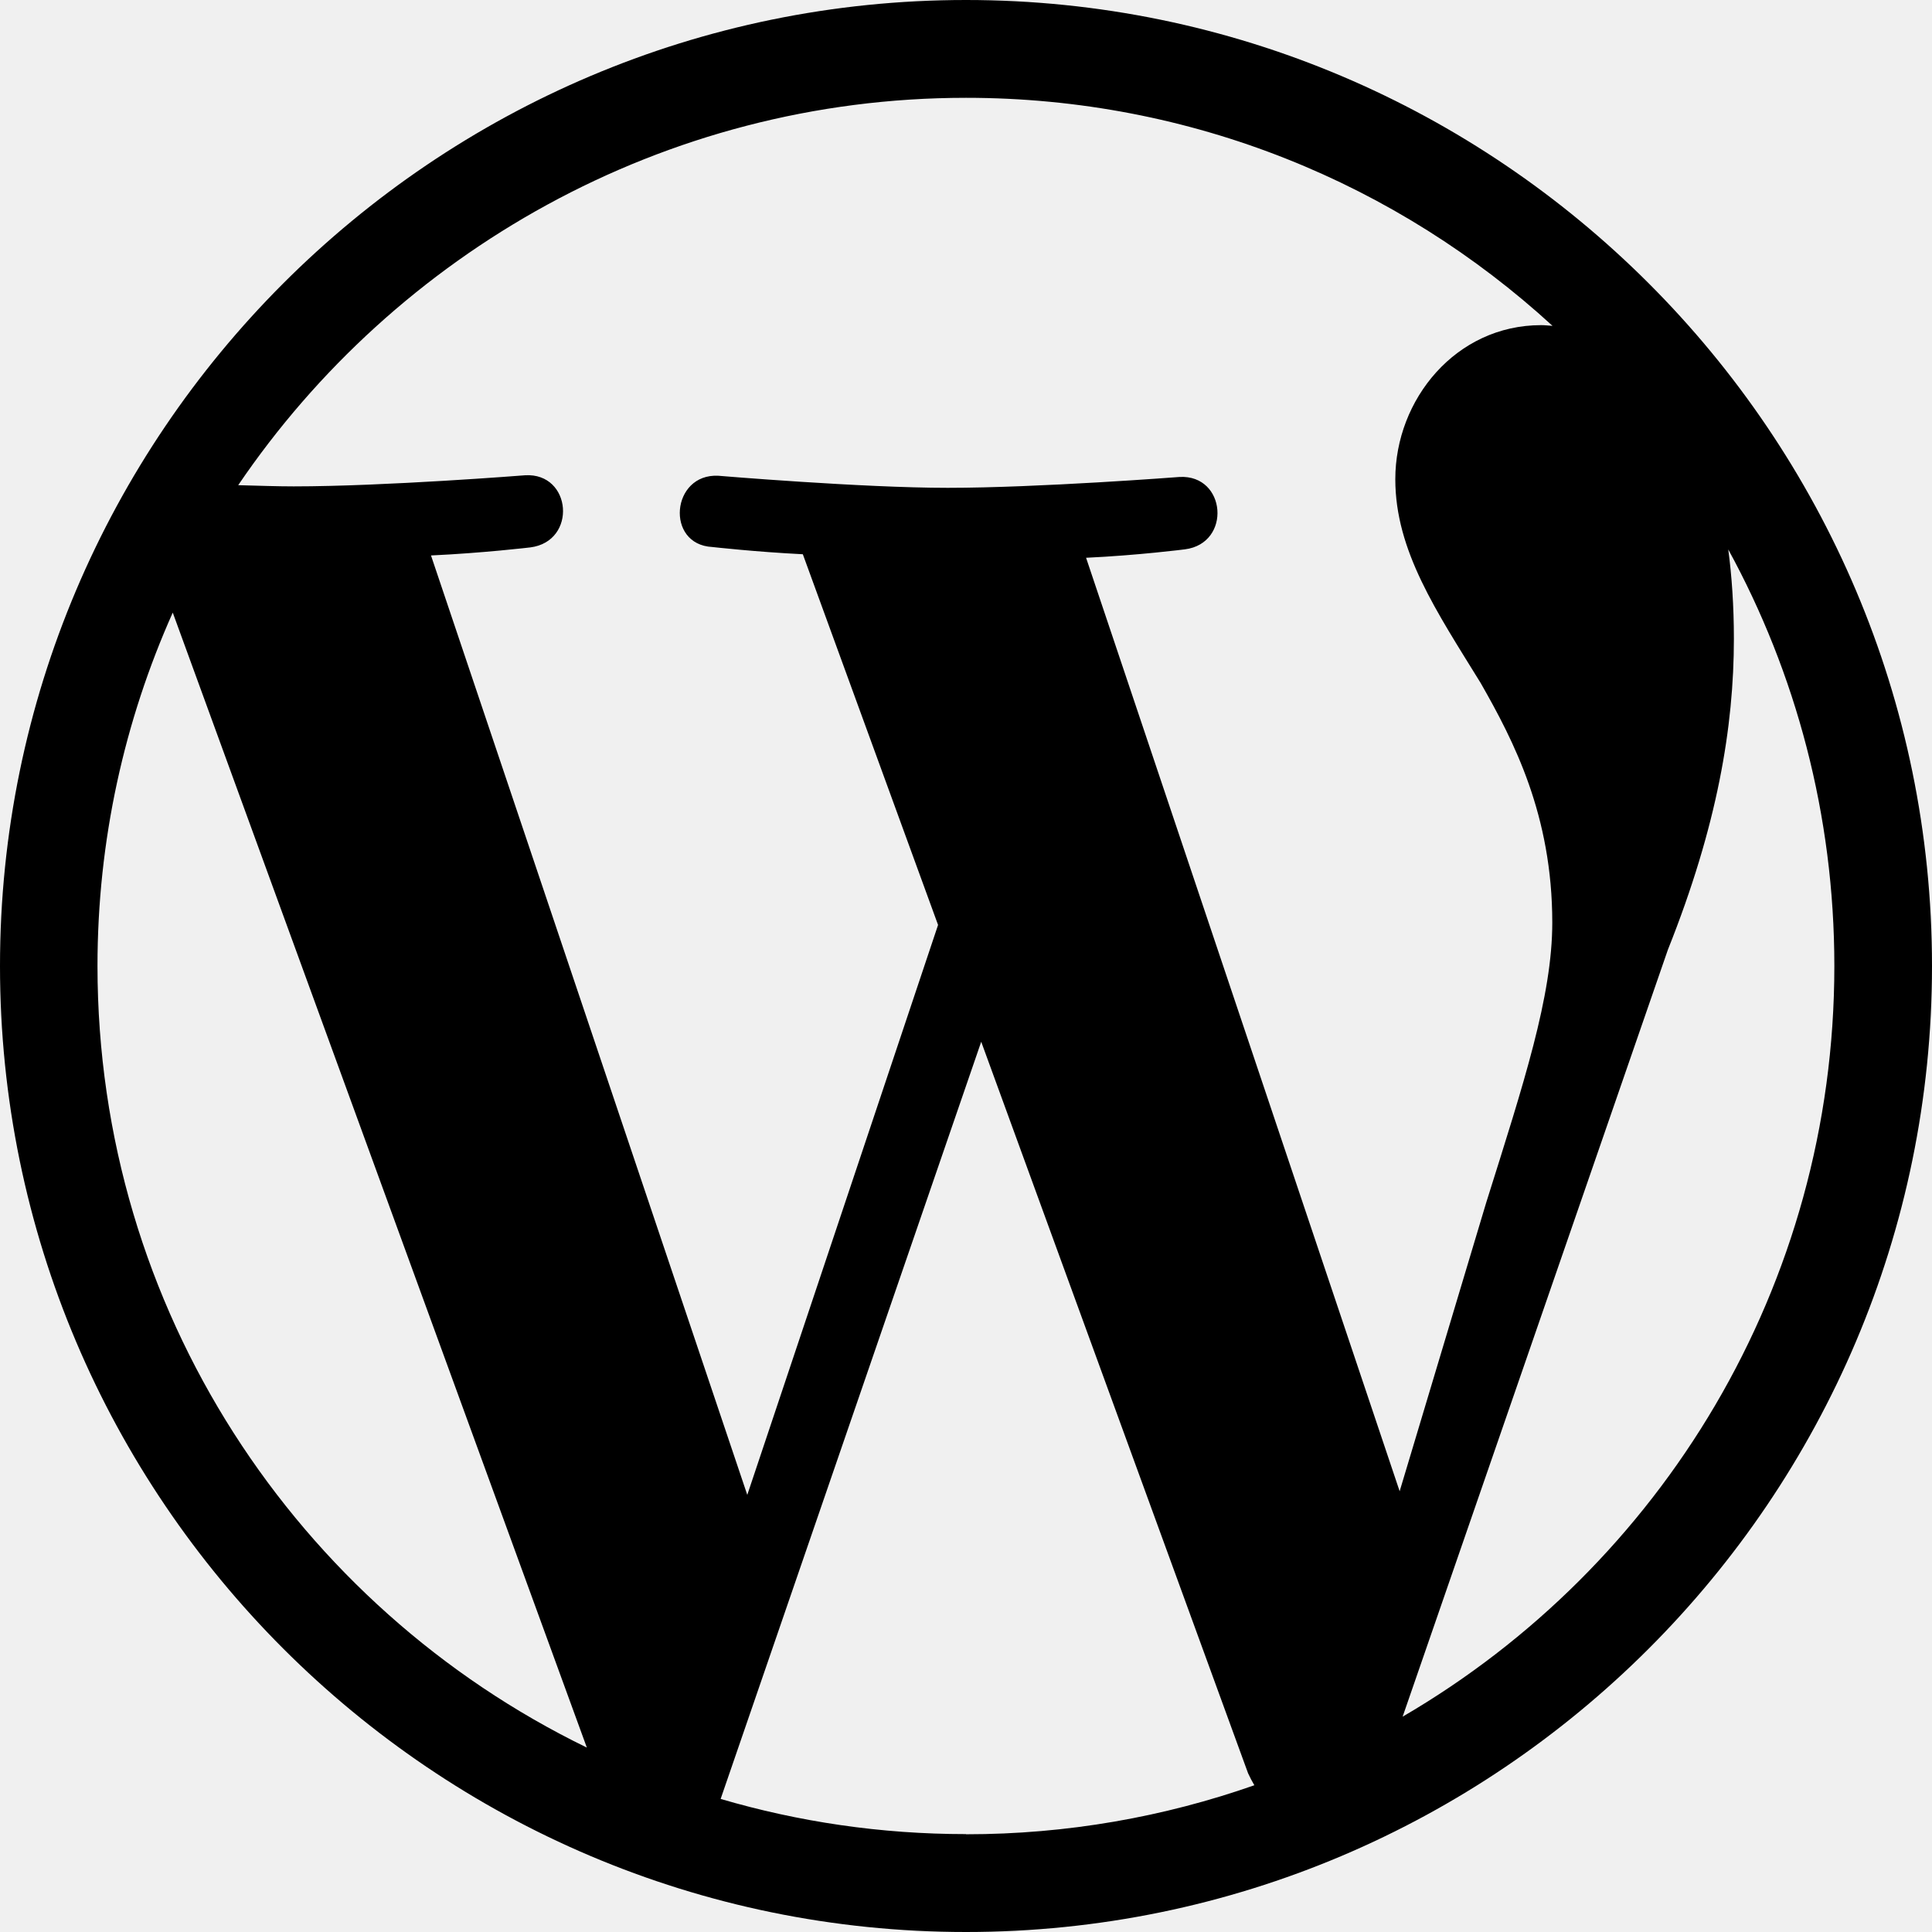
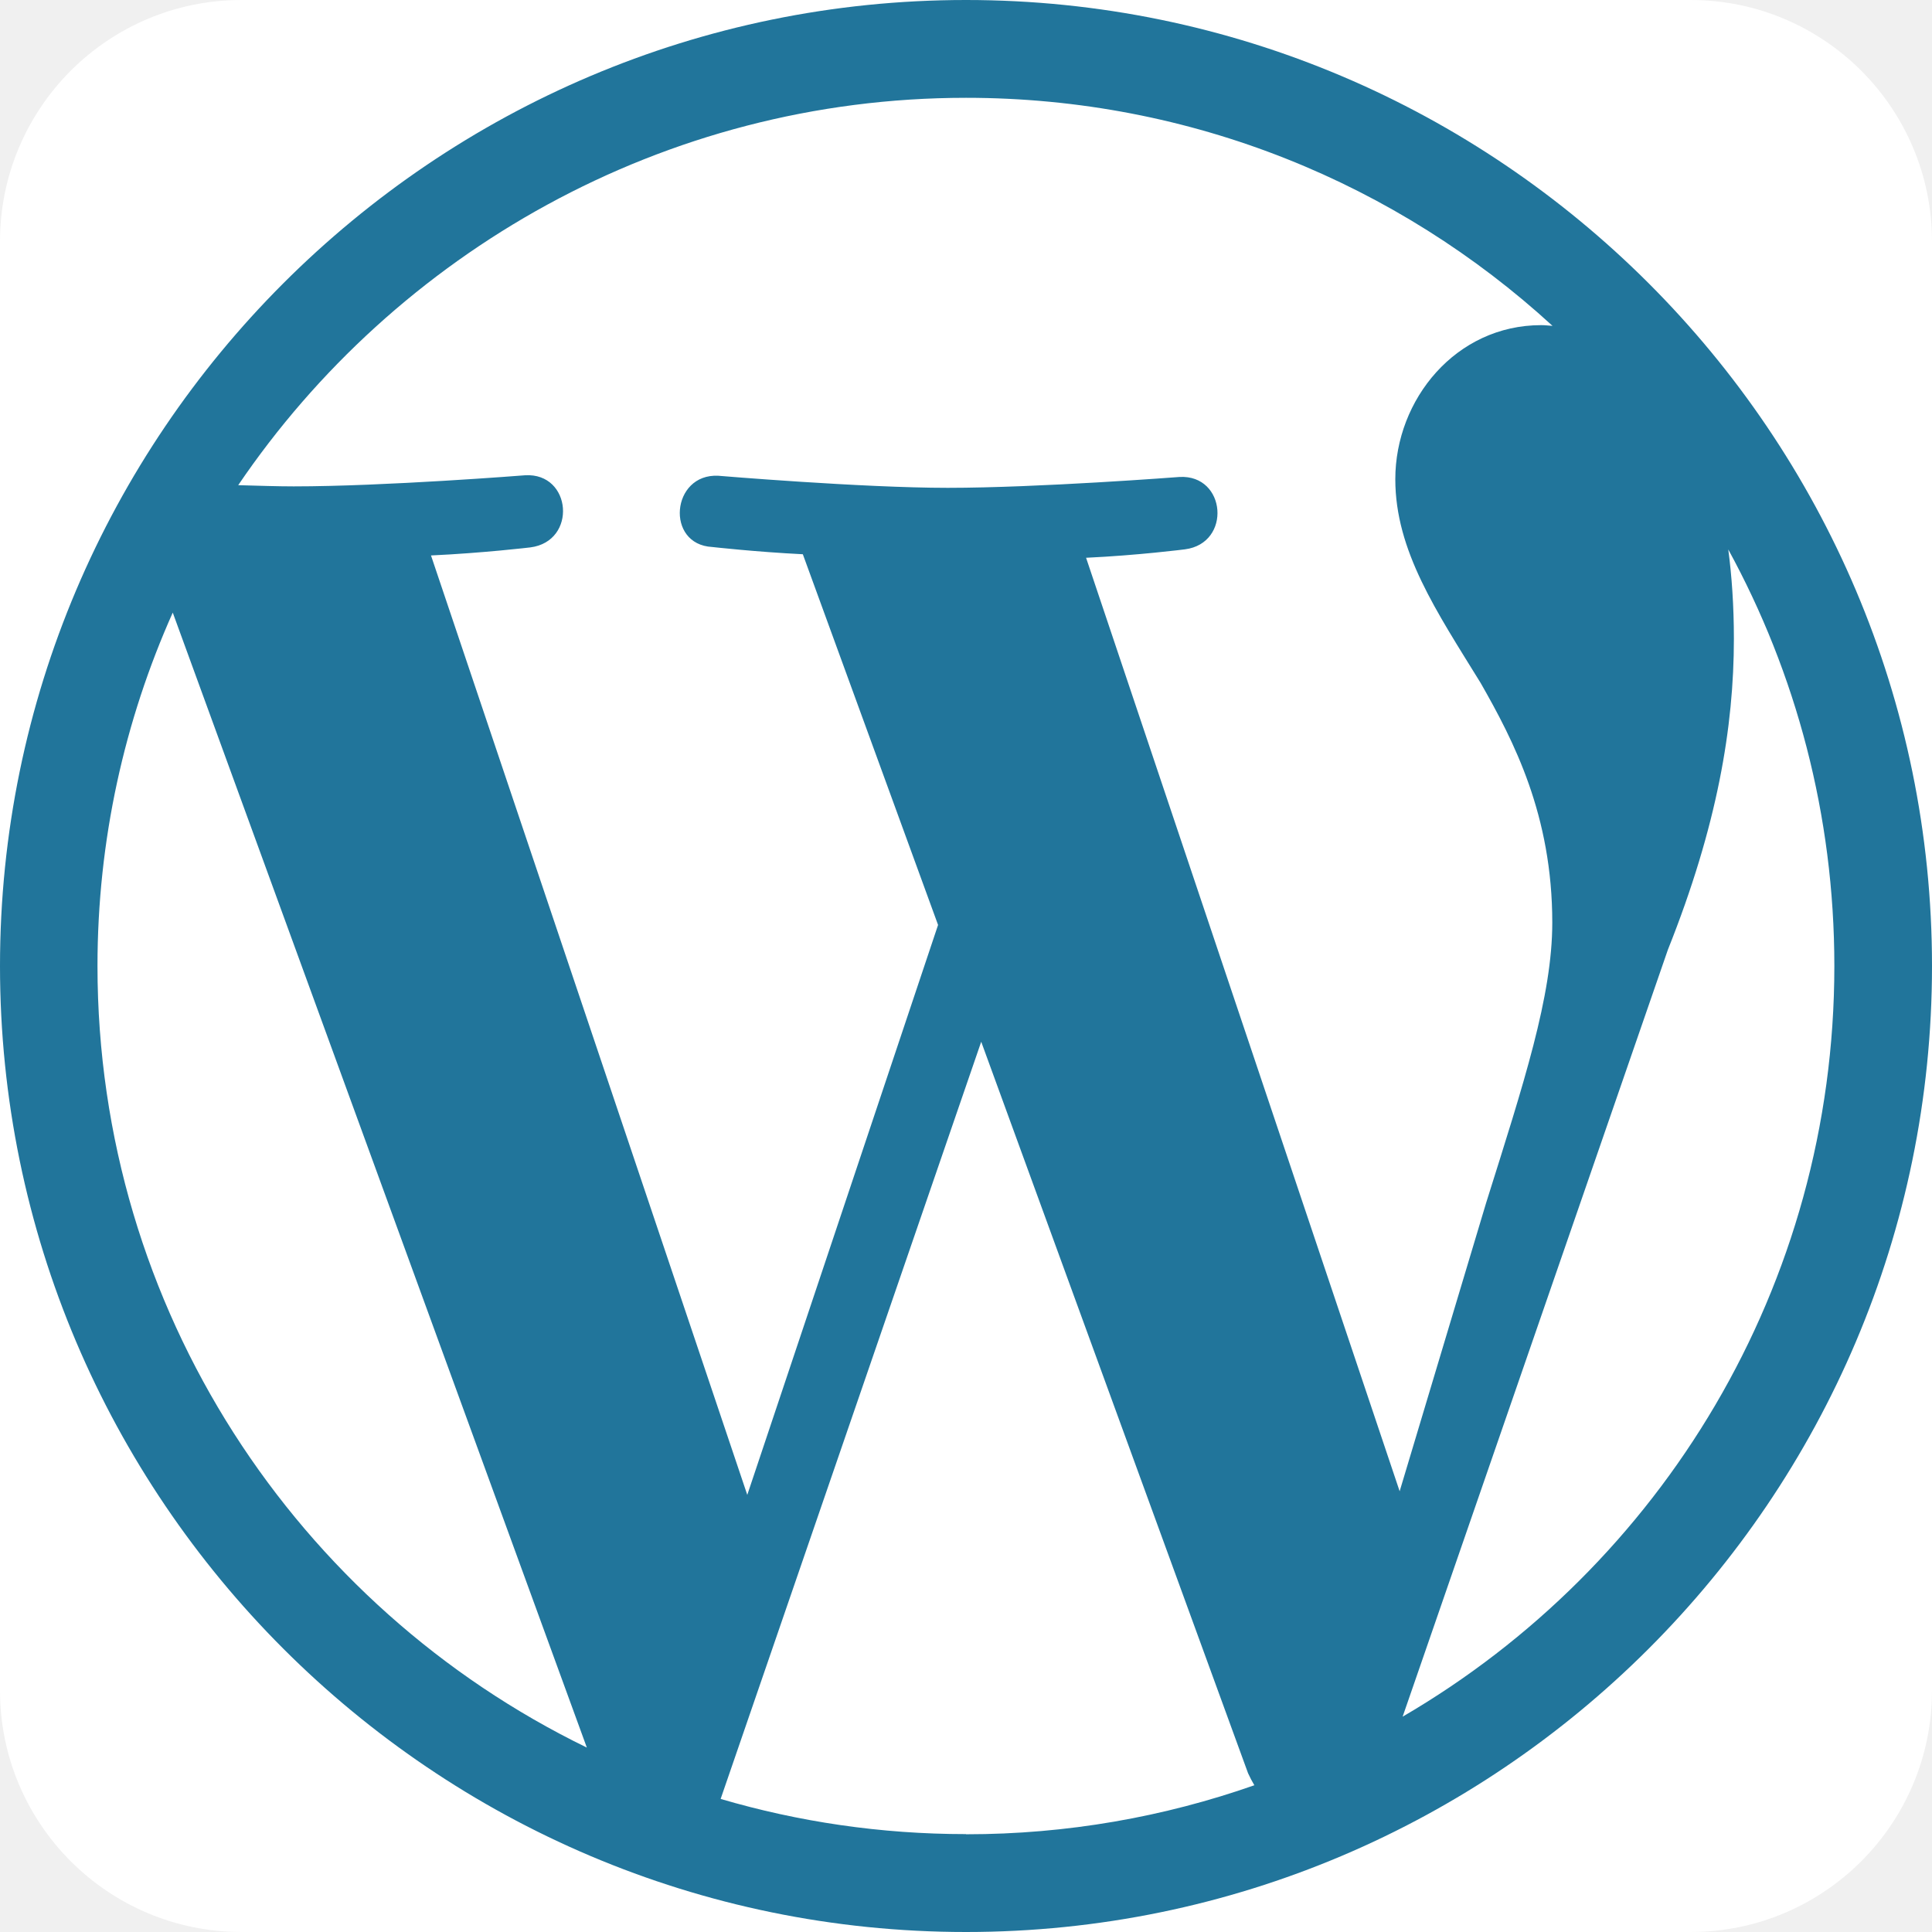
- <svg xmlns="http://www.w3.org/2000/svg" role="img" viewBox="0 0 24 24">
+ <svg xmlns="http://www.w3.org/2000/svg" fill="#21759B" role="img" viewBox="0 0 24 24">
+   <rect width="24" height="24" rx="3" fill="#FFFFFF" />
  <path d="M21.469 6.825c.84 1.537 1.318 3.3 1.318 5.175 0 3.979-2.156 7.456-5.363 9.325l3.295-9.527c.615-1.54.82-2.771.82-3.864 0-.405-.026-.78-.07-1.11m-7.981.105c.647-.03 1.232-.105 1.232-.105.582-.075.514-.93-.067-.899 0 0-1.755.135-2.88.135-1.064 0-2.85-.15-2.85-.15-.585-.03-.661.855-.075.885 0 0 .54.061 1.125.09l1.68 4.605-2.37 7.08L5.354 6.9c.649-.03 1.234-.1 1.234-.1.585-.075.516-.93-.065-.896 0 0-1.746.138-2.874.138-.2 0-.438-.008-.69-.015C4.911 3.15 8.235 1.215 12 1.215c2.809 0 5.365 1.072 7.286 2.833-.046-.003-.091-.009-.141-.009-1.06 0-1.812.923-1.812 1.914 0 .89.513 1.643 1.06 2.531.411.72.89 1.643.89 2.977 0 .915-.354 1.994-.821 3.479l-1.075 3.585-3.9-11.61.001.014zM12 22.784c-1.059 0-2.081-.153-3.048-.437l3.237-9.406 3.315 9.087c.024.053.05.101.078.149-1.12.393-2.325.609-3.582.609M1.211 12c0-1.564.336-3.05.935-4.39L7.29 21.709C3.694 19.96 1.212 16.271 1.211 12M12 0C5.385 0 0 5.385 0 12s5.385 12 12 12 12-5.385 12-12S18.615 0 12 0" />
</svg>
